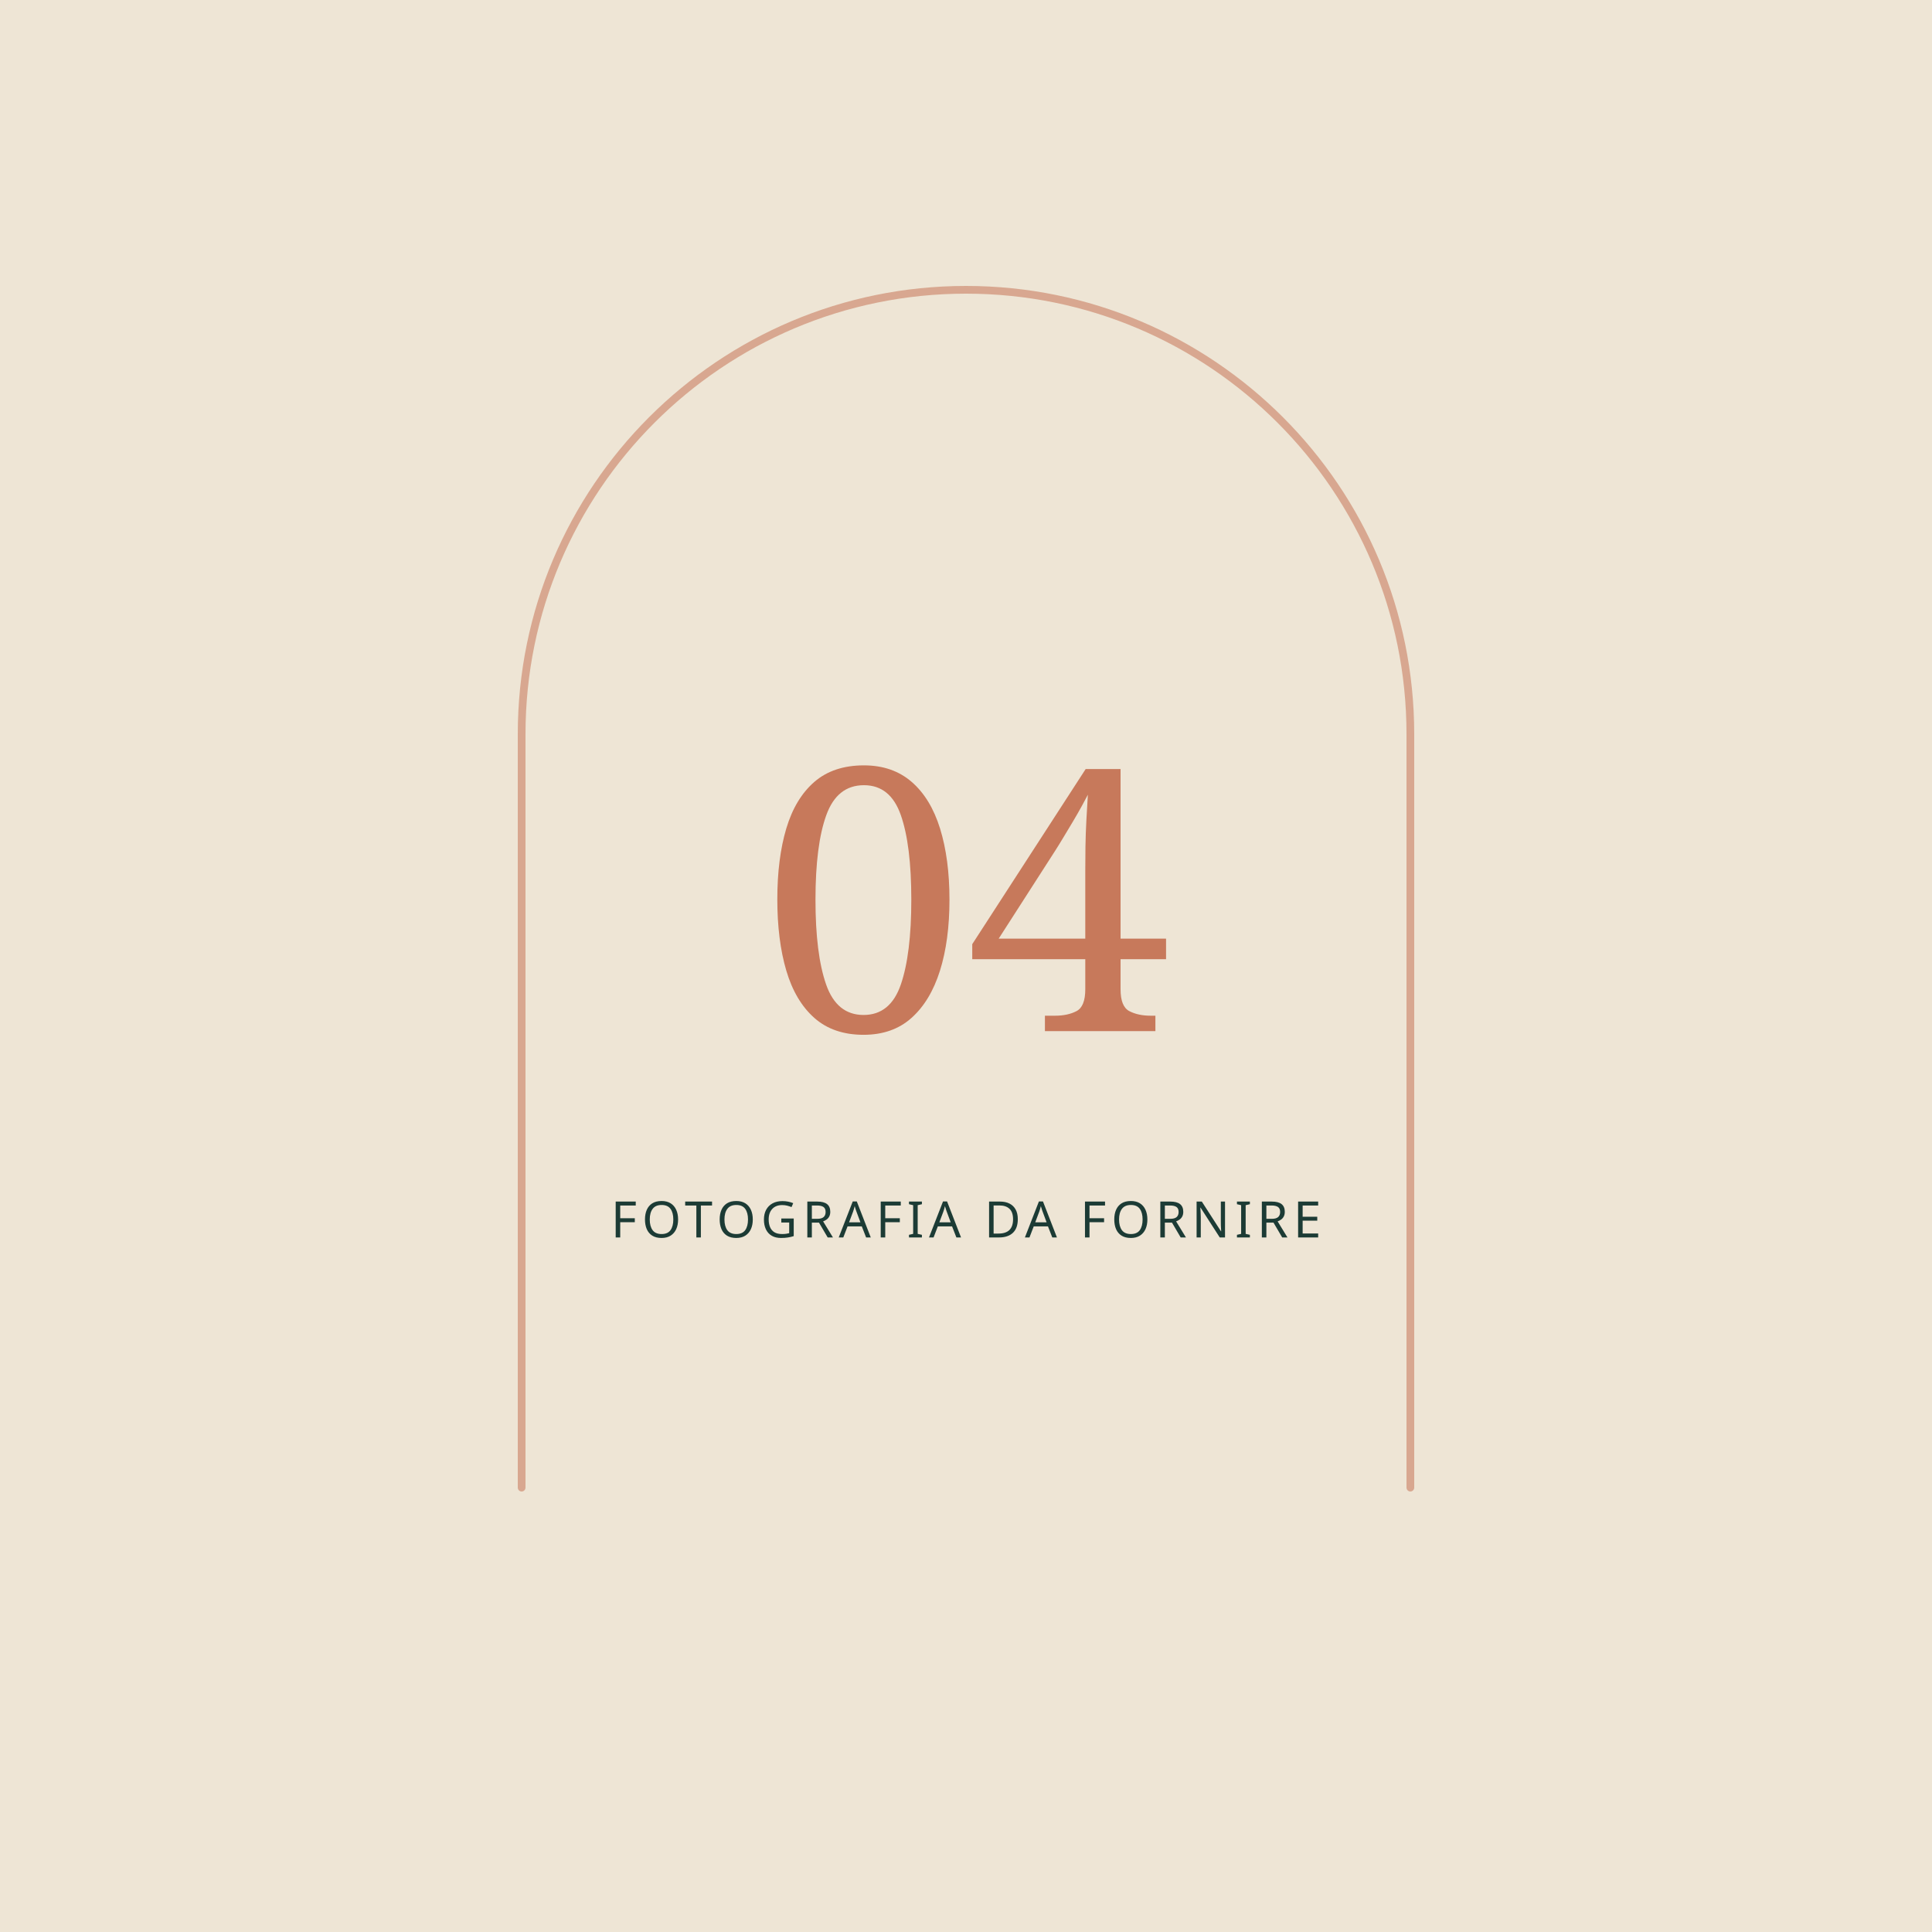
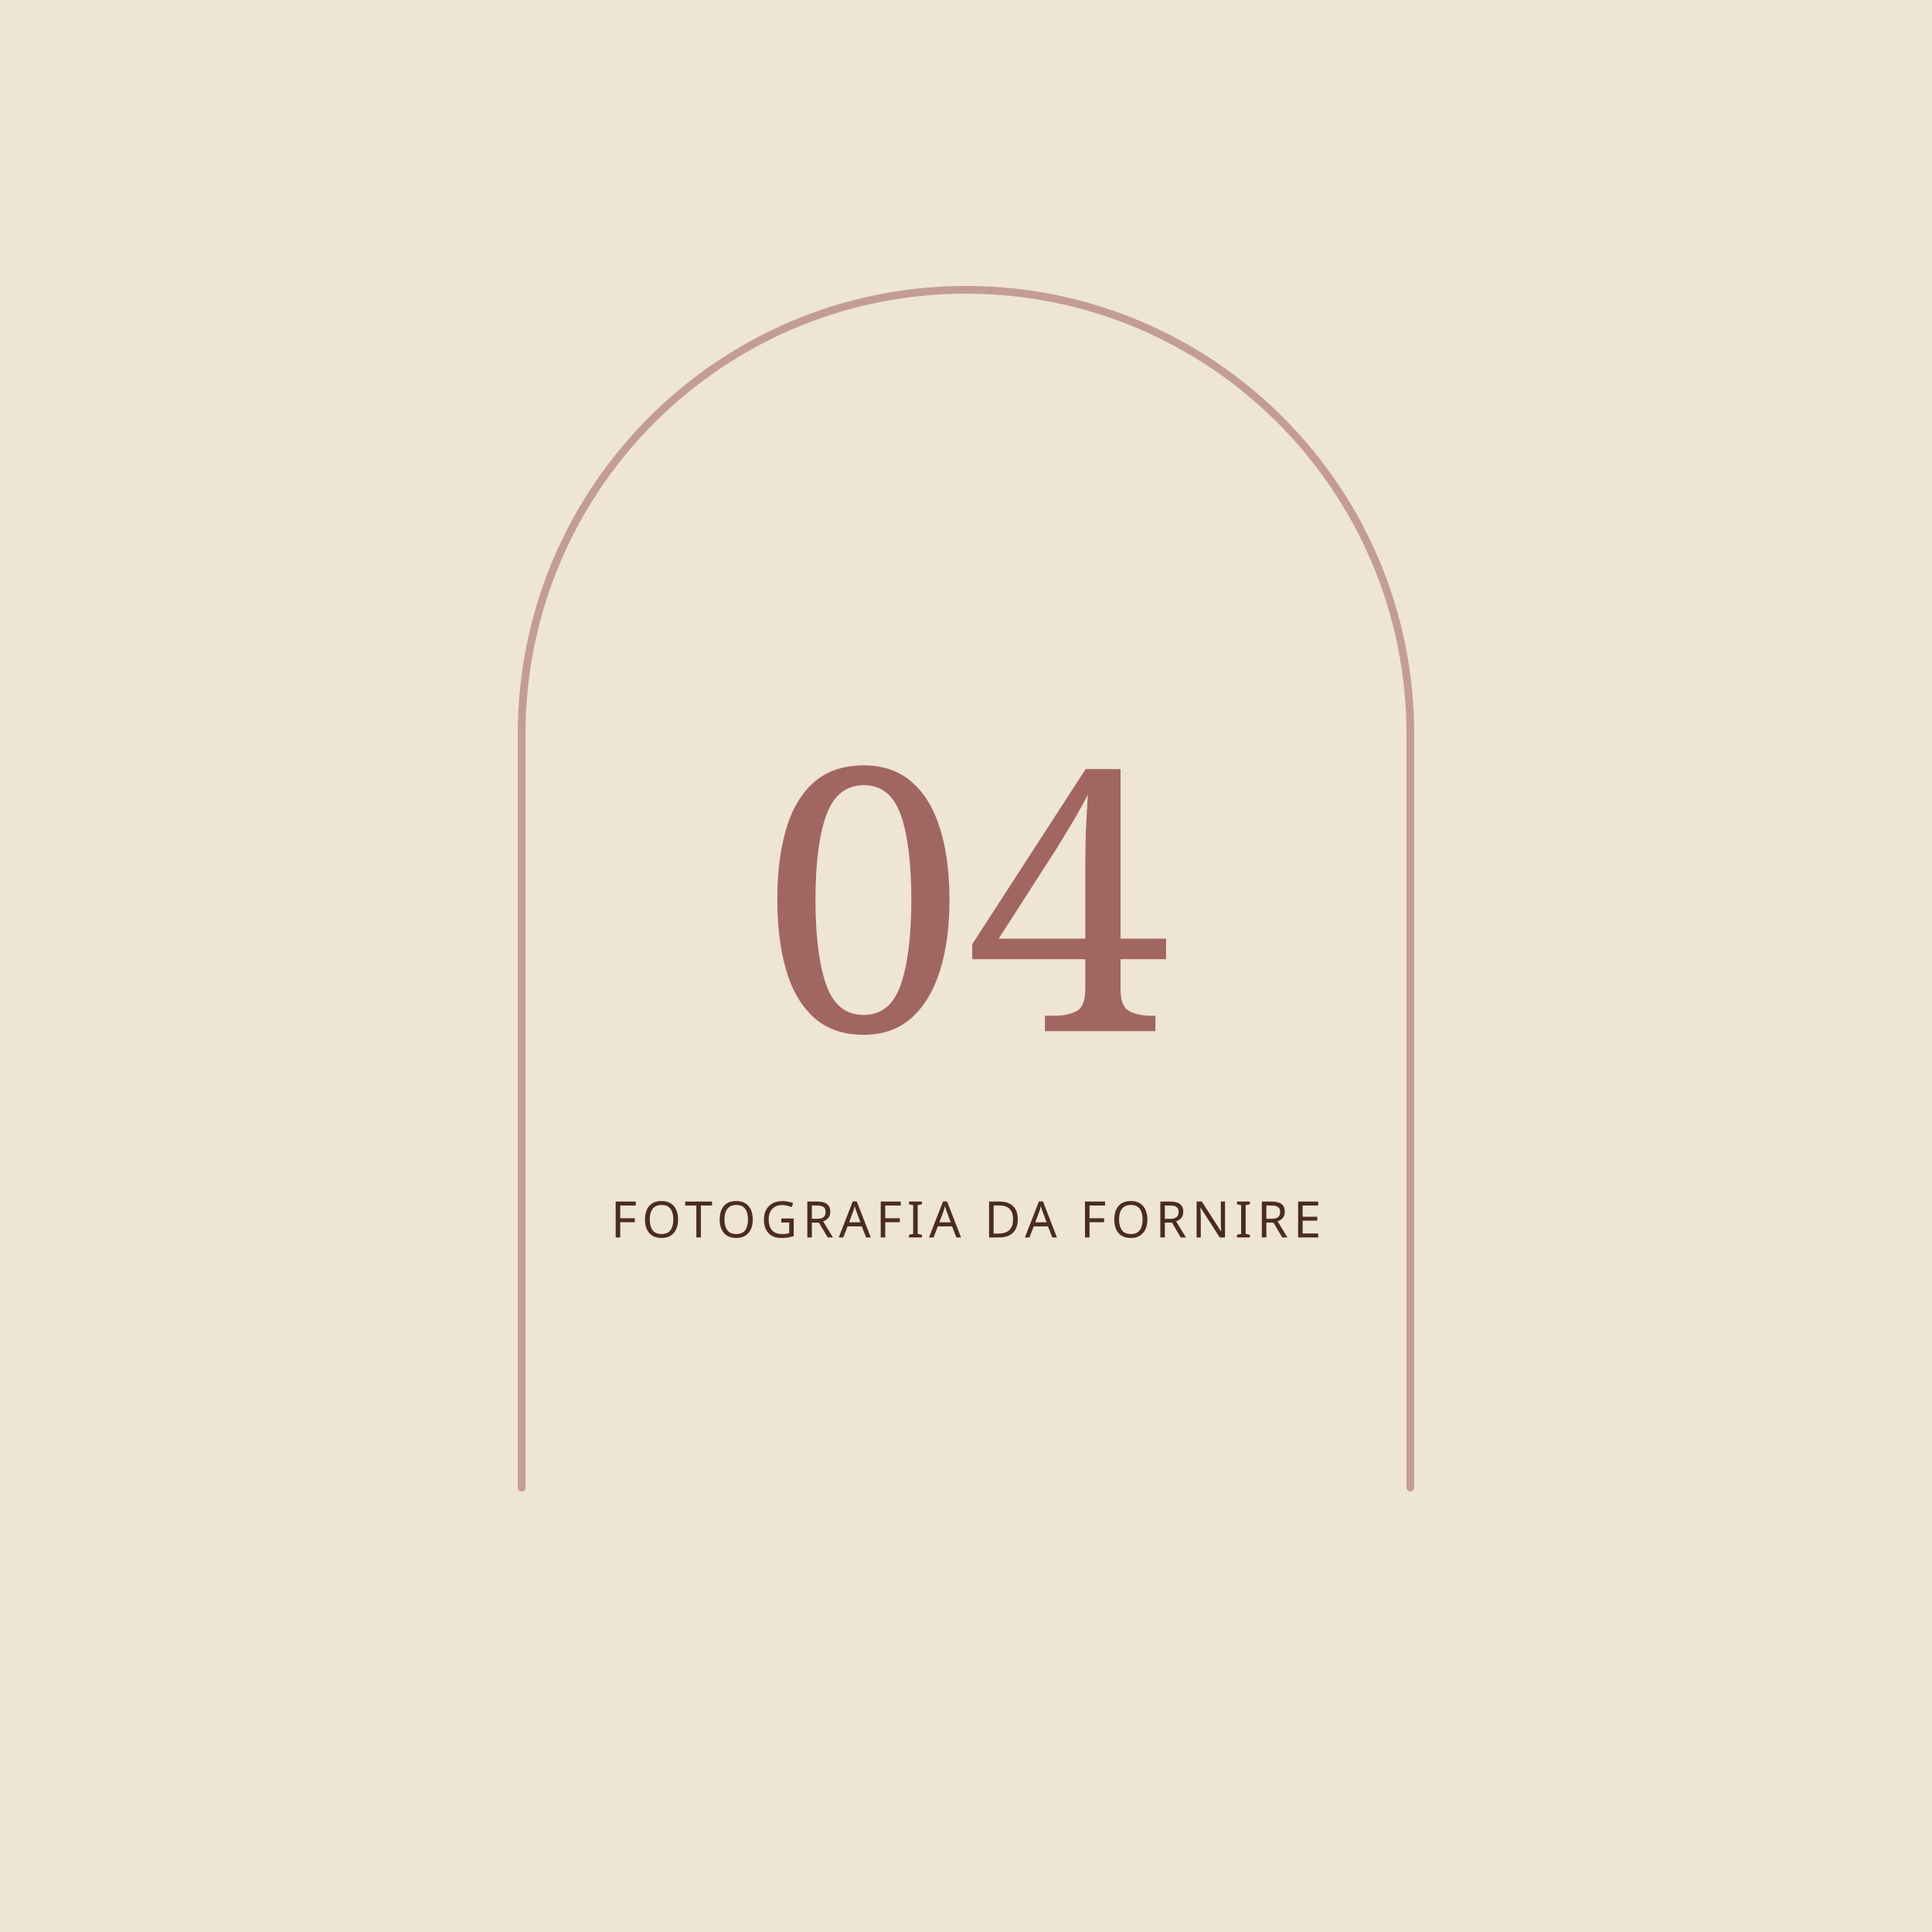
<svg xmlns="http://www.w3.org/2000/svg" viewBox="0 0 700 700" width="700" height="700" role="img">
  <rect width="700" height="700" fill="#eee5d5" />
-   <path d="M 189.0 539.0 L 189.0 266.0 A 161.0 161.0 0 0 1 511.0 266.0 L 511.0 539.0" fill="none" stroke="#b64c28" stroke-width="2.8" stroke-linecap="round" opacity="0.4" />
-   <text x="350" y="322" fill="#b64c28" opacity="0.7" font-family="'Cormorant Garamond', Georgia, serif" font-size="133" text-anchor="middle" dominant-baseline="central">04</text>
-   <text x="350" y="448.35" fill="#1c3b35" font-family="Sora, 'Segoe UI', system-ui, sans-serif" font-size="18.2" font-weight="500" letter-spacing="1.82" text-anchor="middle">FOTOGRAFIA DA FORNIRE</text>
+   <path d="M 189.0 539.0 L 189.0 266.0 A 161.0 161.0 0 0 1 511.0 266.0 L 511.0 539.0" fill="none" stroke="#813131" stroke-width="2.8" stroke-linecap="round" opacity="0.4" />
+   <text x="350" y="322" fill="#813131" opacity="0.7" font-family="Prata, 'Playfair Display', Georgia, serif" font-size="133" text-anchor="middle" dominant-baseline="central">04</text>
+   <text x="350" y="448.35" fill="#4b2c1f" font-family="Sora, 'Segoe UI', system-ui, sans-serif" font-size="18.2" font-weight="500" letter-spacing="1.82" text-anchor="middle">FOTOGRAFIA DA FORNIRE</text>
</svg>
